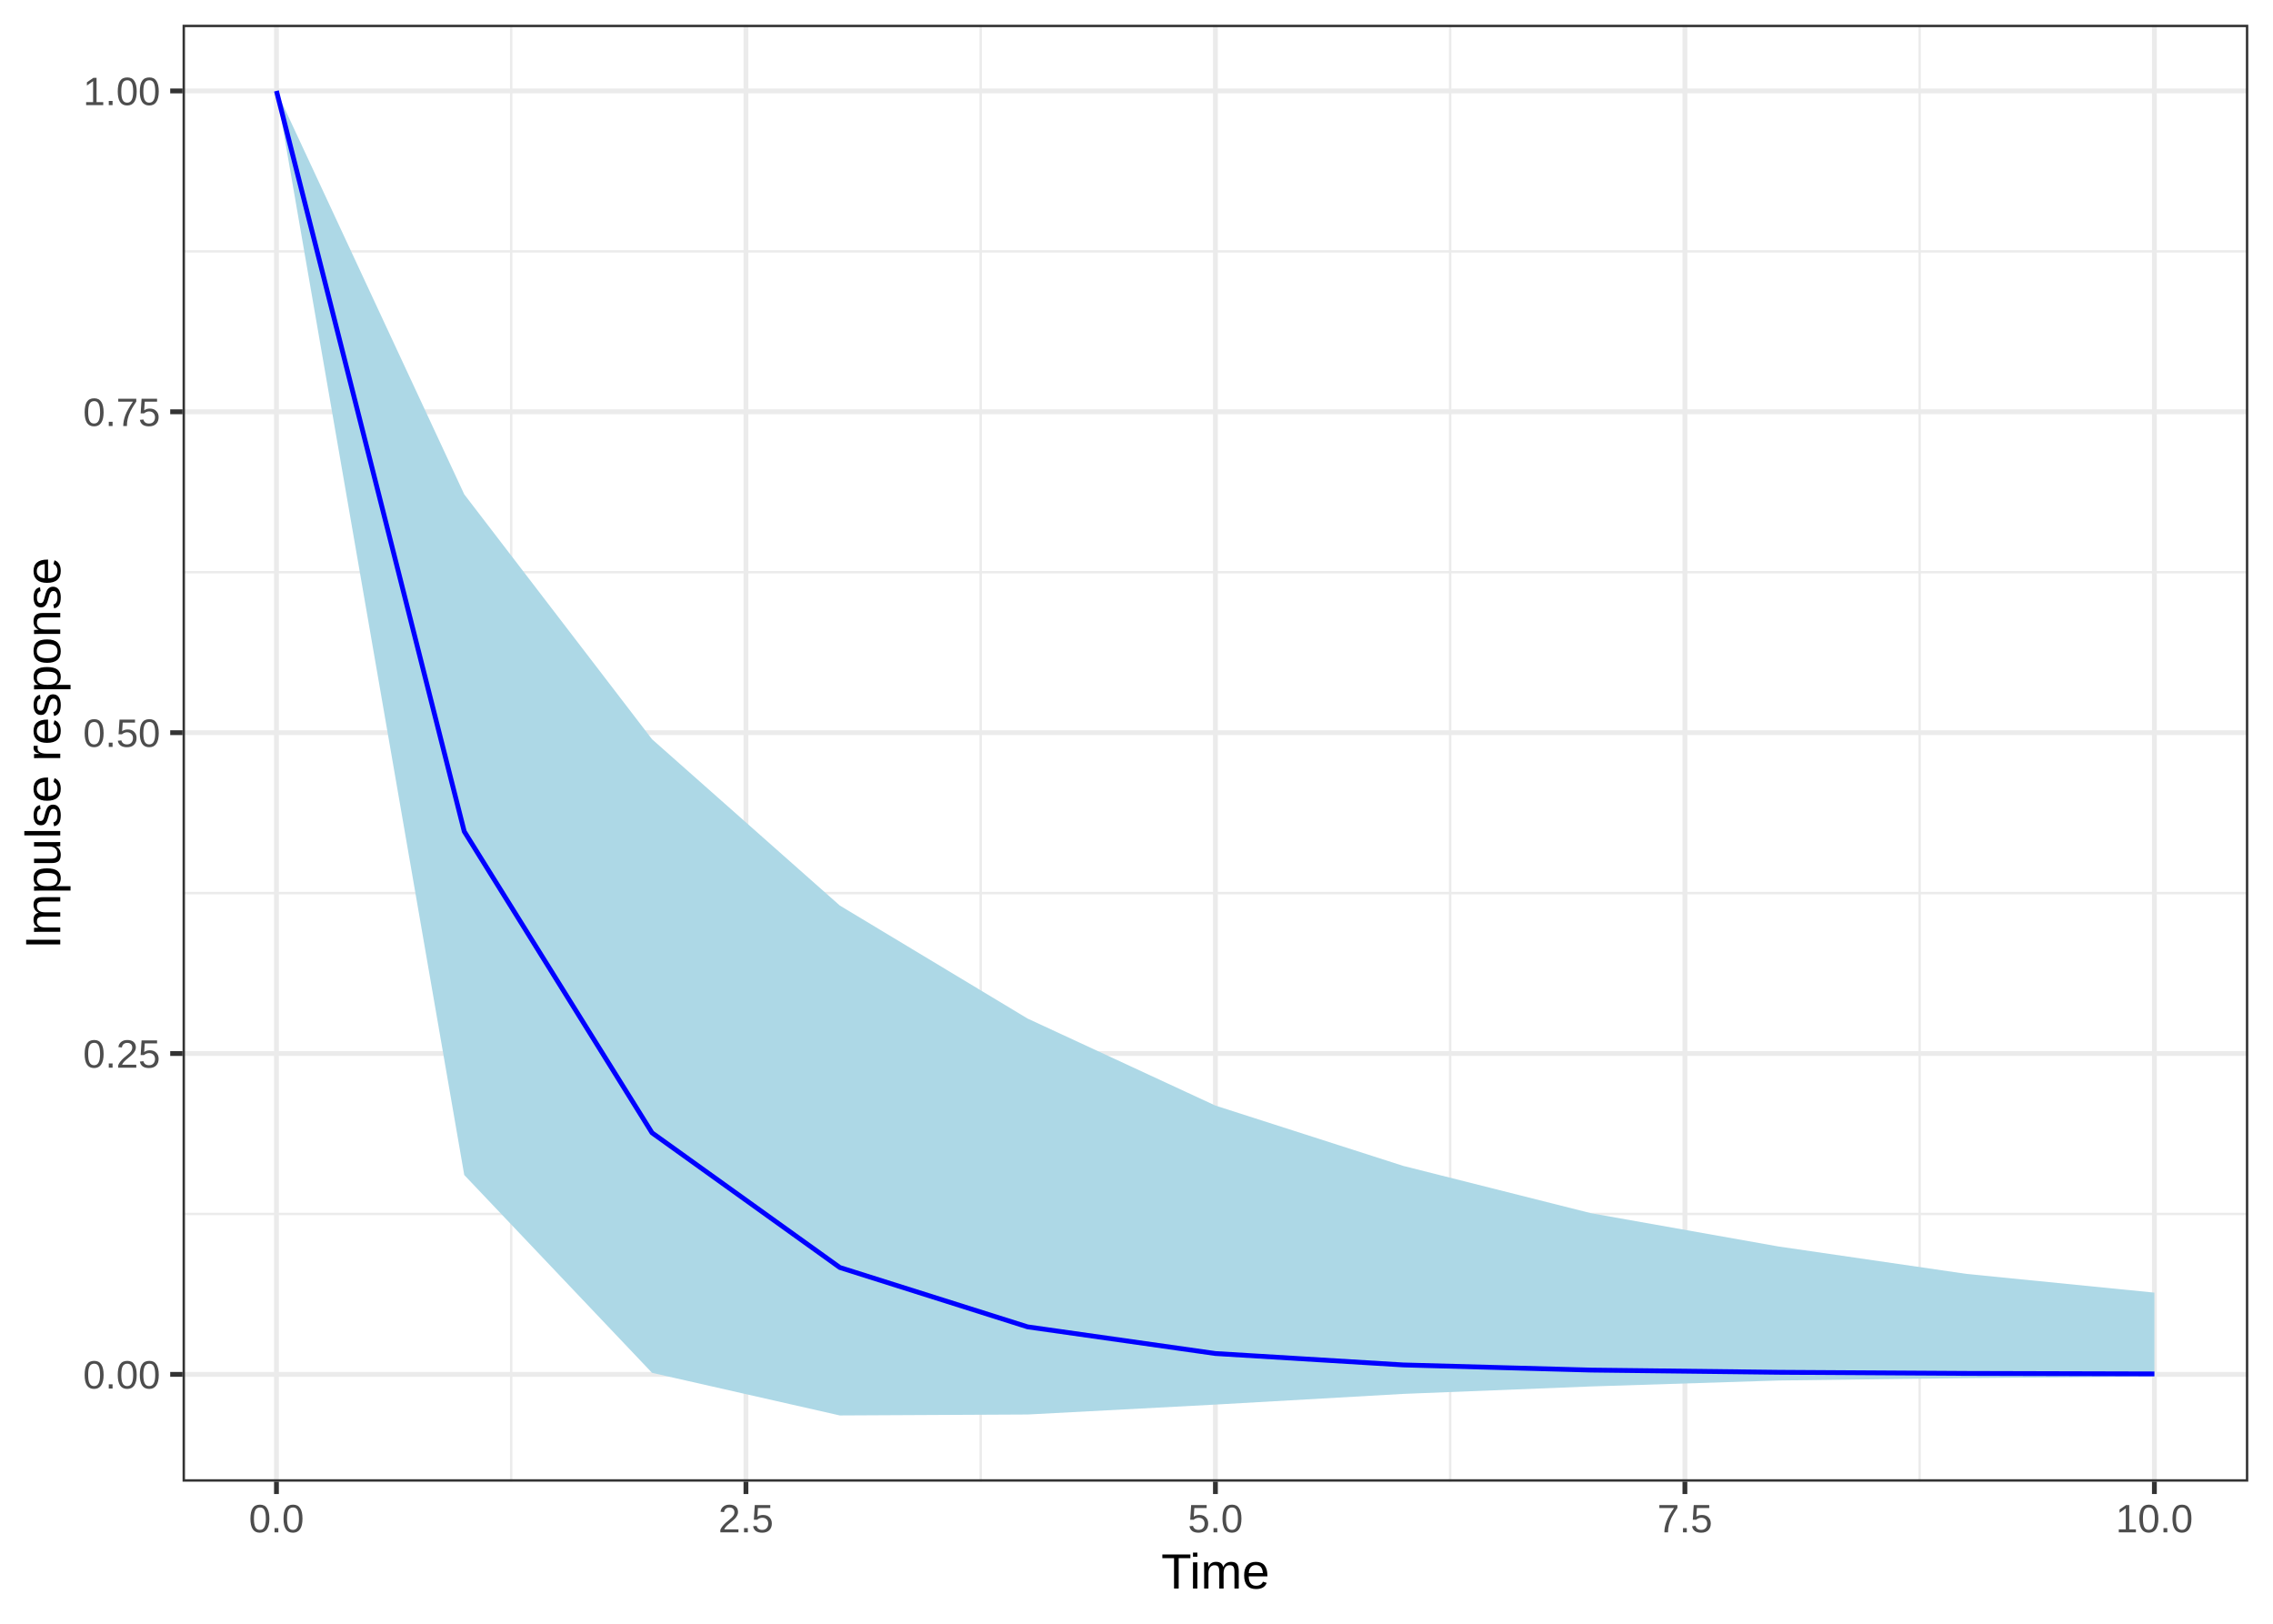
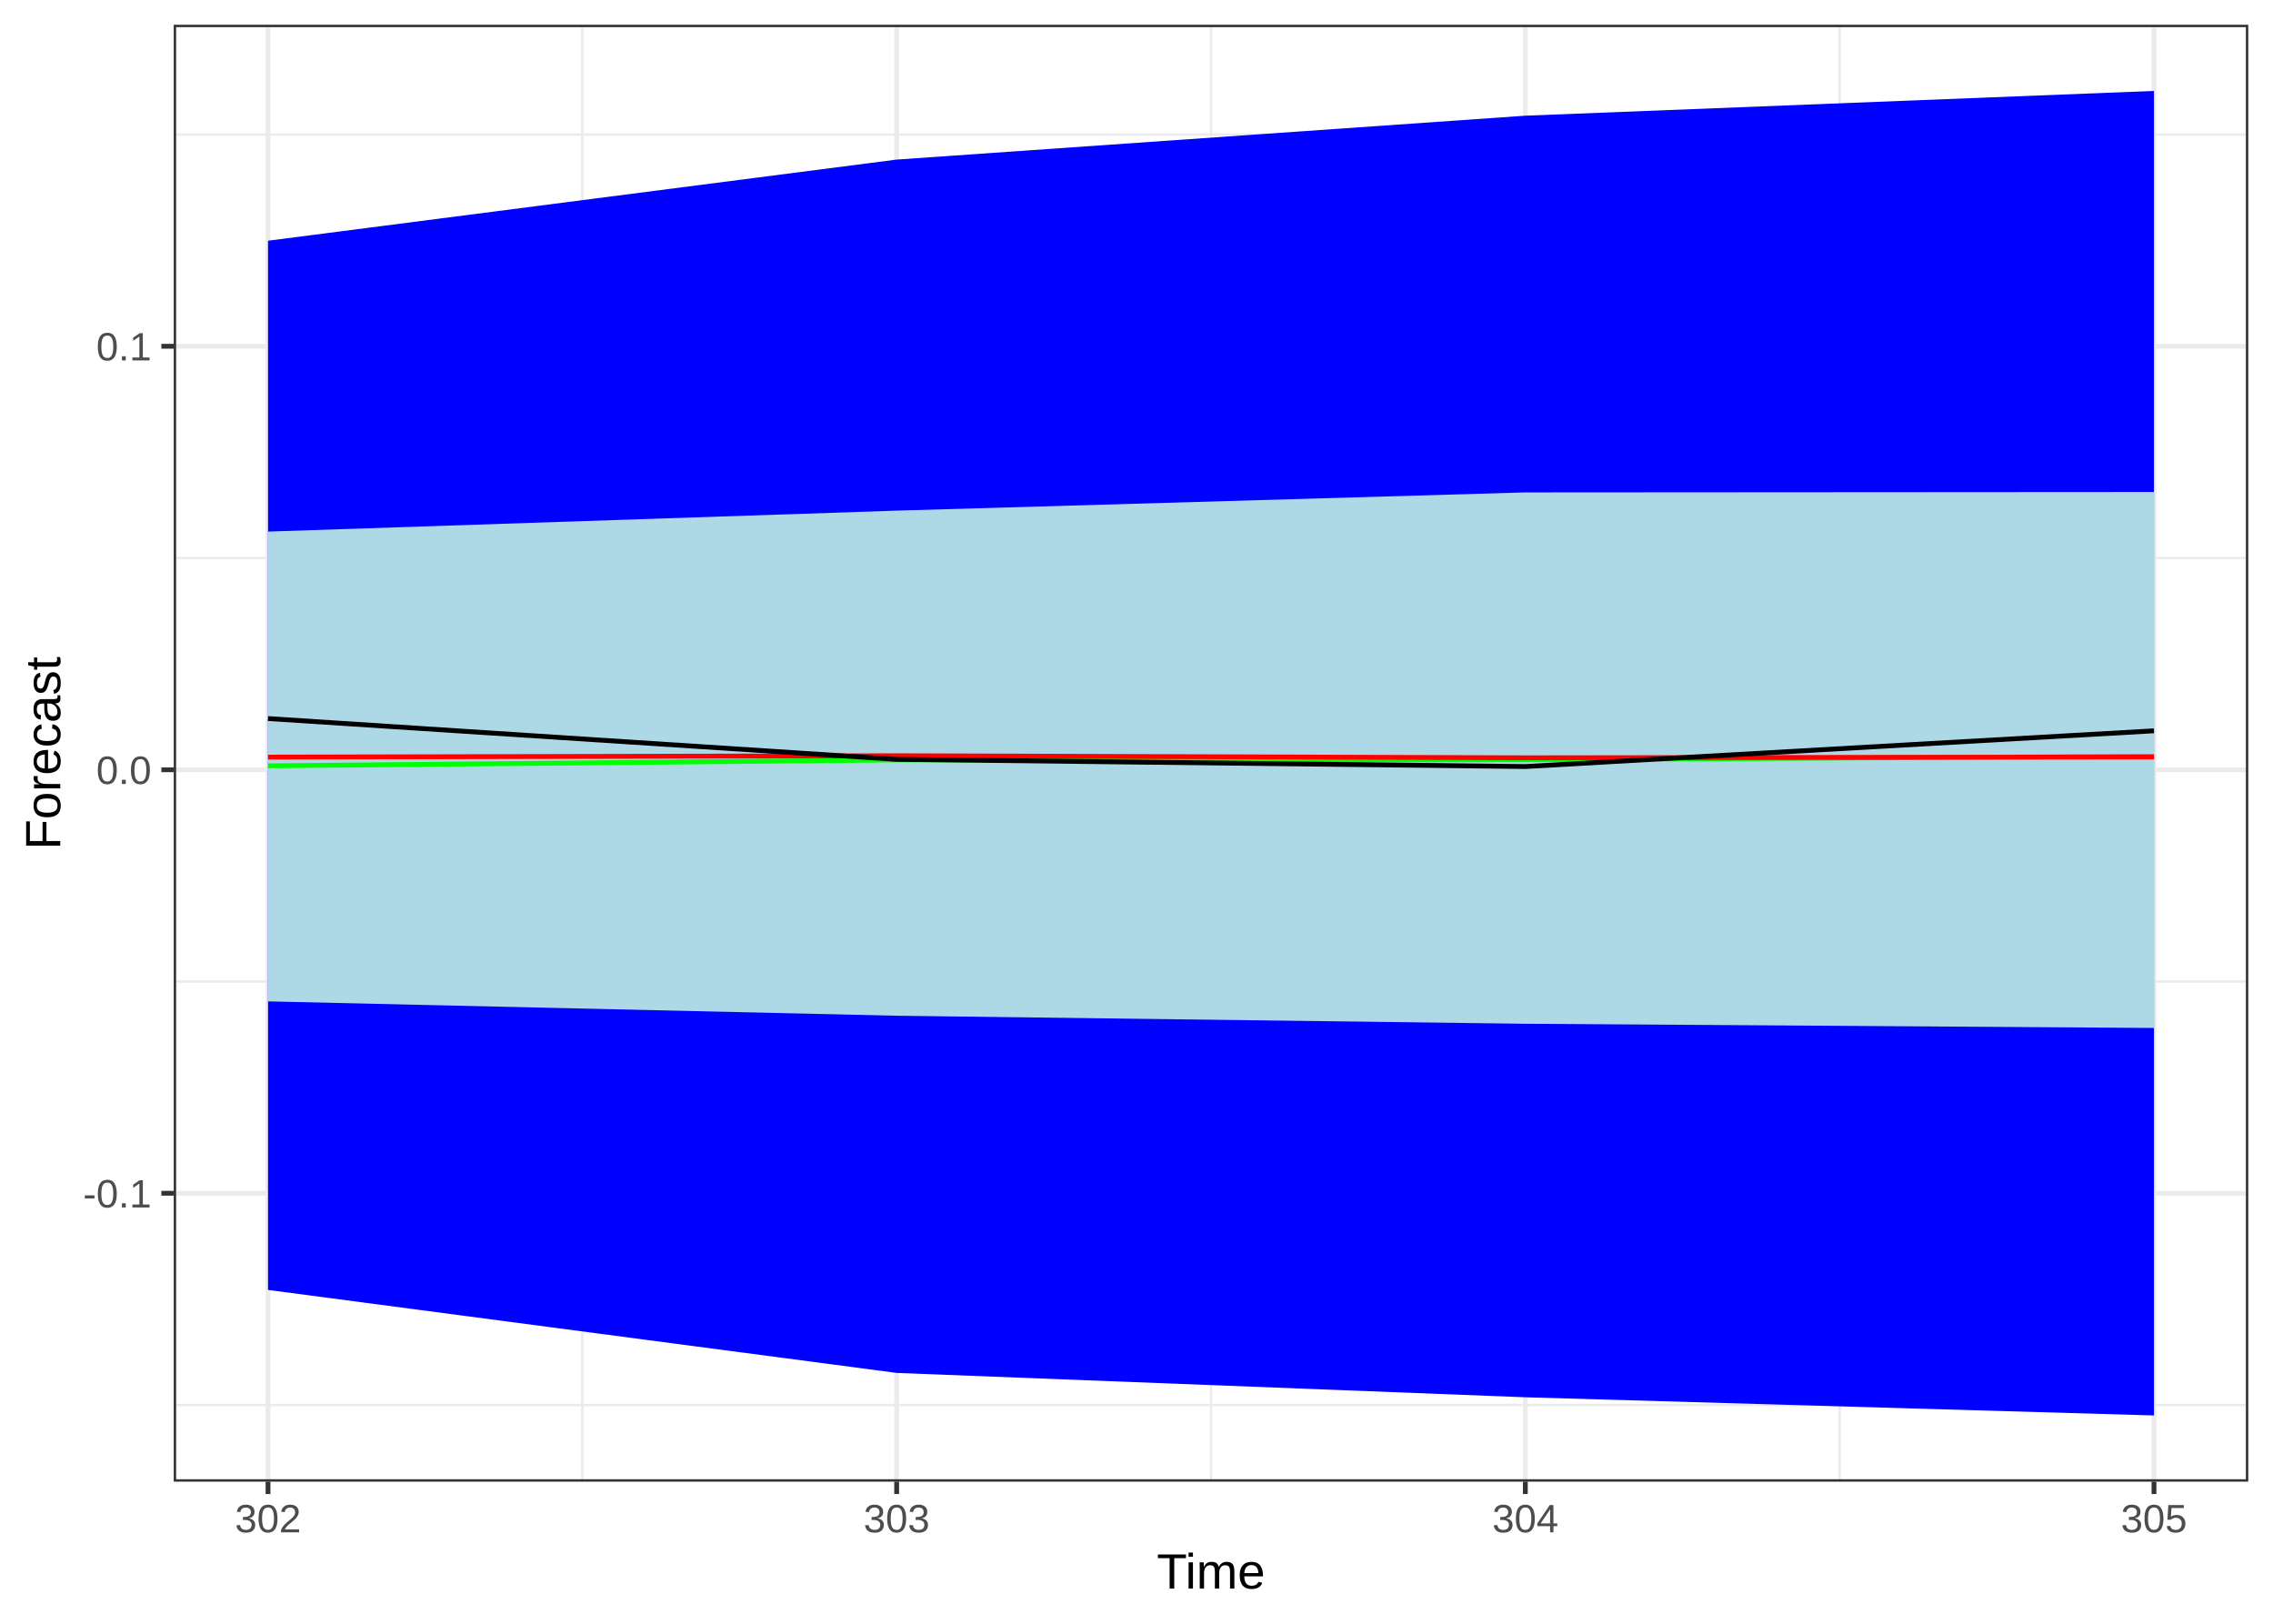
<svg xmlns="http://www.w3.org/2000/svg" class="svglite" width="504.00pt" height="360.00pt" viewBox="0 0 504.00 360.00">
  <defs>
    <style type="text/css">
    .svglite line, .svglite polyline, .svglite polygon, .svglite path, .svglite rect, .svglite circle {
      fill: none;
      stroke: #000000;
      stroke-linecap: round;
      stroke-linejoin: round;
      stroke-miterlimit: 10.00;
    }
    .svglite text {
      white-space: pre;
    }
  </style>
  </defs>
  <rect width="100%" height="100%" style="stroke: none; fill: #FFFFFF;" />
  <defs>
    <clipPath id="cpMC4wMHw1MDQuMDB8MC4wMHwzNjAuMDA=">
      <rect x="0.00" y="0.00" width="504.00" height="360.00" />
    </clipPath>
  </defs>
  <g clip-path="url(#cpMC4wMHw1MDQuMDB8MC4wMHwzNjAuMDA=)">
    <rect x="0.00" y="0.00" width="504.00" height="360.00" style="stroke-width: 1.07; stroke: #FFFFFF; fill: #FFFFFF;" />
  </g>
  <defs>
-     <clipPath id="cpNDAuNDh8NDk4LjUyfDUuNDh8MzI4LjUw">
-       <rect x="40.48" y="5.48" width="458.04" height="323.02" />
+     <clipPath id="cpMzguNTJ8NDk4LjUyfDUuNDh8MzI4LjUw">
+       <rect x="38.52" y="5.48" width="460.00" height="323.02" />
    </clipPath>
  </defs>
-   <g clip-path="url(#cpNDAuNDh8NDk4LjUyfDUuNDh8MzI4LjUw)">
-     <rect x="40.48" y="5.48" width="458.04" height="323.02" style="stroke-width: 1.07; stroke: none; fill: #FFFFFF;" />
-     <polyline points="40.48,269.14 498.52,269.14 " style="stroke-width: 0.53; stroke: #EBEBEB; stroke-linecap: butt;" />
-     <polyline points="40.48,198.01 498.52,198.01 " style="stroke-width: 0.53; stroke: #EBEBEB; stroke-linecap: butt;" />
-     <polyline points="40.48,126.87 498.52,126.87 " style="stroke-width: 0.53; stroke: #EBEBEB; stroke-linecap: butt;" />
-     <polyline points="40.48,55.73 498.52,55.73 " style="stroke-width: 0.53; stroke: #EBEBEB; stroke-linecap: butt;" />
-     <polyline points="113.35,328.50 113.35,5.48 " style="stroke-width: 0.53; stroke: #EBEBEB; stroke-linecap: butt;" />
-     <polyline points="217.45,328.50 217.45,5.48 " style="stroke-width: 0.53; stroke: #EBEBEB; stroke-linecap: butt;" />
-     <polyline points="321.55,328.50 321.55,5.48 " style="stroke-width: 0.53; stroke: #EBEBEB; stroke-linecap: butt;" />
-     <polyline points="425.65,328.50 425.65,5.48 " style="stroke-width: 0.53; stroke: #EBEBEB; stroke-linecap: butt;" />
-     <polyline points="40.48,304.71 498.52,304.71 " style="stroke-width: 1.07; stroke: #EBEBEB; stroke-linecap: butt;" />
-     <polyline points="40.48,233.57 498.52,233.57 " style="stroke-width: 1.07; stroke: #EBEBEB; stroke-linecap: butt;" />
-     <polyline points="40.48,162.44 498.52,162.44 " style="stroke-width: 1.07; stroke: #EBEBEB; stroke-linecap: butt;" />
-     <polyline points="40.48,91.30 498.52,91.30 " style="stroke-width: 1.07; stroke: #EBEBEB; stroke-linecap: butt;" />
-     <polyline points="40.48,20.16 498.52,20.16 " style="stroke-width: 1.07; stroke: #EBEBEB; stroke-linecap: butt;" />
-     <polyline points="61.30,328.50 61.30,5.48 " style="stroke-width: 1.07; stroke: #EBEBEB; stroke-linecap: butt;" />
-     <polyline points="165.40,328.50 165.40,5.48 " style="stroke-width: 1.07; stroke: #EBEBEB; stroke-linecap: butt;" />
-     <polyline points="269.50,328.50 269.50,5.48 " style="stroke-width: 1.07; stroke: #EBEBEB; stroke-linecap: butt;" />
-     <polyline points="373.60,328.50 373.60,5.48 " style="stroke-width: 1.07; stroke: #EBEBEB; stroke-linecap: butt;" />
-     <polyline points="477.70,328.50 477.70,5.48 " style="stroke-width: 1.07; stroke: #EBEBEB; stroke-linecap: butt;" />
-     <polygon points="61.30,20.16 102.94,109.60 144.58,163.90 186.22,200.77 227.86,225.83 269.50,245.12 311.14,258.49 352.78,268.98 394.42,276.37 436.06,282.44 477.70,286.59 477.70,305.19 436.06,305.54 394.42,306.07 352.78,307.39 311.14,309.04 269.50,311.41 227.86,313.61 186.22,313.82 144.58,304.37 102.94,260.51 61.30,20.16 " style="stroke-width: 0.00; stroke: none; stroke-linecap: butt; fill: #ADD8E6;" />
-     <polyline points="61.30,20.16 102.94,109.60 144.58,163.90 186.22,200.77 227.86,225.83 269.50,245.12 311.14,258.49 352.78,268.98 394.42,276.37 436.06,282.44 477.70,286.59 " style="stroke-width: 1.07; stroke: none; stroke-linecap: butt;" />
-     <polyline points="477.70,305.19 436.06,305.54 394.42,306.07 352.78,307.39 311.14,309.04 269.50,311.41 227.86,313.61 186.22,313.82 144.58,304.37 102.94,260.51 61.30,20.16 " style="stroke-width: 1.07; stroke: none; stroke-linecap: butt;" />
-     <polyline points="61.30,20.16 102.94,184.34 144.58,251.16 186.22,281.02 227.86,294.18 269.50,300.09 311.14,302.62 352.78,303.76 394.42,304.25 436.06,304.50 477.70,304.61 " style="stroke-width: 1.07; stroke: #0000FF; stroke-linecap: butt;" />
-     <rect x="40.48" y="5.48" width="458.04" height="323.02" style="stroke-width: 1.07; stroke: #333333;" />
+   <g clip-path="url(#cpMzguNTJ8NDk4LjUyfDUuNDh8MzI4LjUw)">
+     <rect x="38.52" y="5.48" width="460.00" height="323.02" style="stroke-width: 1.07; stroke: none; fill: #FFFFFF;" />
+     <polyline points="38.52,311.50 498.52,311.50 " style="stroke-width: 0.53; stroke: #EBEBEB; stroke-linecap: butt;" />
+     <polyline points="38.52,217.61 498.52,217.61 " style="stroke-width: 0.53; stroke: #EBEBEB; stroke-linecap: butt;" />
+     <polyline points="38.52,123.72 498.52,123.72 " style="stroke-width: 0.53; stroke: #EBEBEB; stroke-linecap: butt;" />
+     <polyline points="38.52,29.83 498.52,29.83 " style="stroke-width: 0.53; stroke: #EBEBEB; stroke-linecap: butt;" />
+     <polyline points="129.12,328.50 129.12,5.48 " style="stroke-width: 0.53; stroke: #EBEBEB; stroke-linecap: butt;" />
+     <polyline points="268.52,328.50 268.52,5.48 " style="stroke-width: 0.53; stroke: #EBEBEB; stroke-linecap: butt;" />
+     <polyline points="407.91,328.50 407.91,5.48 " style="stroke-width: 0.53; stroke: #EBEBEB; stroke-linecap: butt;" />
+     <polyline points="38.52,264.56 498.52,264.56 " style="stroke-width: 1.07; stroke: #EBEBEB; stroke-linecap: butt;" />
+     <polyline points="38.52,170.67 498.52,170.67 " style="stroke-width: 1.07; stroke: #EBEBEB; stroke-linecap: butt;" />
+     <polyline points="38.52,76.77 498.52,76.77 " style="stroke-width: 1.07; stroke: #EBEBEB; stroke-linecap: butt;" />
+     <polyline points="59.43,328.50 59.43,5.48 " style="stroke-width: 1.07; stroke: #EBEBEB; stroke-linecap: butt;" />
+     <polyline points="198.82,328.50 198.82,5.48 " style="stroke-width: 1.07; stroke: #EBEBEB; stroke-linecap: butt;" />
+     <polyline points="338.22,328.50 338.22,5.48 " style="stroke-width: 1.07; stroke: #EBEBEB; stroke-linecap: butt;" />
+     <polyline points="477.61,328.50 477.61,5.48 " style="stroke-width: 1.07; stroke: #EBEBEB; stroke-linecap: butt;" />
+     <polygon points="59.43,53.37 198.82,35.38 338.22,25.65 477.61,20.16 477.61,313.82 338.22,309.79 198.82,304.39 59.43,285.99 " style="stroke-width: 0.00; stroke: none; stroke-linecap: butt; fill: #0000FF;" />
+     <polyline points="59.43,53.37 198.82,35.38 338.22,25.65 477.61,20.16 " style="stroke-width: 1.07; stroke: none; stroke-linecap: butt;" />
+     <polyline points="477.61,313.82 338.22,309.79 198.82,304.39 59.43,285.99 " style="stroke-width: 1.07; stroke: none; stroke-linecap: butt;" />
+     <polygon points="59.43,117.86 198.82,113.21 338.22,109.17 477.61,109.08 477.61,227.91 338.22,226.98 198.82,225.20 59.43,222.02 " style="stroke-width: 0.00; stroke: none; stroke-linecap: butt; fill: #ADD8E6;" />
+     <polyline points="59.43,117.86 198.82,113.21 338.22,109.17 477.61,109.08 " style="stroke-width: 1.07; stroke: none; stroke-linecap: butt;" />
+     <polyline points="477.61,227.91 338.22,226.98 198.82,225.20 59.43,222.02 " style="stroke-width: 1.07; stroke: none; stroke-linecap: butt;" />
+     <polyline points="59.43,169.79 198.82,168.49 338.22,168.44 477.61,167.67 " style="stroke-width: 1.07; stroke: #00FF00; stroke-linecap: butt;" />
+     <polyline points="59.43,167.86 198.82,167.55 338.22,168.01 477.61,167.83 " style="stroke-width: 1.07; stroke: #FF0000; stroke-linecap: butt;" />
+     <polyline points="59.43,159.31 198.82,168.36 338.22,169.95 477.61,162.03 " style="stroke-width: 1.07; stroke-linecap: butt;" />
+     <rect x="38.52" y="5.48" width="460.00" height="323.02" style="stroke-width: 1.07; stroke: #333333;" />
  </g>
  <g clip-path="url(#cpMC4wMHw1MDQuMDB8MC4wMHwzNjAuMDA=)">
-     <text x="35.55" y="307.86" text-anchor="end" style="font-size: 8.80px;fill: #4D4D4D; font-family: &quot;Arial&quot;;" textLength="17.14px" lengthAdjust="spacingAndGlyphs">0.00</text>
-     <text x="35.55" y="236.72" text-anchor="end" style="font-size: 8.80px;fill: #4D4D4D; font-family: &quot;Arial&quot;;" textLength="17.14px" lengthAdjust="spacingAndGlyphs">0.25</text>
-     <text x="35.55" y="165.59" text-anchor="end" style="font-size: 8.80px;fill: #4D4D4D; font-family: &quot;Arial&quot;;" textLength="17.14px" lengthAdjust="spacingAndGlyphs">0.50</text>
-     <text x="35.55" y="94.45" text-anchor="end" style="font-size: 8.80px;fill: #4D4D4D; font-family: &quot;Arial&quot;;" textLength="17.14px" lengthAdjust="spacingAndGlyphs">0.75</text>
-     <text x="35.55" y="23.31" text-anchor="end" style="font-size: 8.80px;fill: #4D4D4D; font-family: &quot;Arial&quot;;" textLength="17.14px" lengthAdjust="spacingAndGlyphs">1.00</text>
-     <polyline points="37.74,304.71 40.48,304.71 " style="stroke-width: 1.07; stroke: #333333; stroke-linecap: butt;" />
-     <polyline points="37.74,233.57 40.48,233.57 " style="stroke-width: 1.07; stroke: #333333; stroke-linecap: butt;" />
-     <polyline points="37.74,162.44 40.48,162.44 " style="stroke-width: 1.07; stroke: #333333; stroke-linecap: butt;" />
-     <polyline points="37.74,91.30 40.48,91.30 " style="stroke-width: 1.07; stroke: #333333; stroke-linecap: butt;" />
-     <polyline points="37.74,20.16 40.48,20.16 " style="stroke-width: 1.07; stroke: #333333; stroke-linecap: butt;" />
-     <polyline points="61.30,331.24 61.30,328.50 " style="stroke-width: 1.07; stroke: #333333; stroke-linecap: butt;" />
-     <polyline points="165.40,331.24 165.40,328.50 " style="stroke-width: 1.07; stroke: #333333; stroke-linecap: butt;" />
-     <polyline points="269.50,331.24 269.50,328.50 " style="stroke-width: 1.07; stroke: #333333; stroke-linecap: butt;" />
-     <polyline points="373.60,331.24 373.60,328.50 " style="stroke-width: 1.07; stroke: #333333; stroke-linecap: butt;" />
-     <polyline points="477.70,331.24 477.70,328.50 " style="stroke-width: 1.07; stroke: #333333; stroke-linecap: butt;" />
-     <text x="61.30" y="339.74" text-anchor="middle" style="font-size: 8.80px;fill: #4D4D4D; font-family: &quot;Arial&quot;;" textLength="12.24px" lengthAdjust="spacingAndGlyphs">0.0</text>
-     <text x="165.40" y="339.74" text-anchor="middle" style="font-size: 8.80px;fill: #4D4D4D; font-family: &quot;Arial&quot;;" textLength="12.24px" lengthAdjust="spacingAndGlyphs">2.5</text>
-     <text x="269.50" y="339.74" text-anchor="middle" style="font-size: 8.80px;fill: #4D4D4D; font-family: &quot;Arial&quot;;" textLength="12.24px" lengthAdjust="spacingAndGlyphs">5.0</text>
-     <text x="373.60" y="339.74" text-anchor="middle" style="font-size: 8.80px;fill: #4D4D4D; font-family: &quot;Arial&quot;;" textLength="12.24px" lengthAdjust="spacingAndGlyphs">7.5</text>
-     <text x="477.70" y="339.74" text-anchor="middle" style="font-size: 8.80px;fill: #4D4D4D; font-family: &quot;Arial&quot;;" textLength="17.14px" lengthAdjust="spacingAndGlyphs">10.0</text>
-     <text x="269.50" y="352.20" text-anchor="middle" style="font-size: 11.00px; font-family: &quot;Arial&quot;;" textLength="24.03px" lengthAdjust="spacingAndGlyphs">Time</text>
-     <text transform="translate(13.36,166.99) rotate(-90)" text-anchor="middle" style="font-size: 11.00px; font-family: &quot;Arial&quot;;" textLength="86.85px" lengthAdjust="spacingAndGlyphs">Impulse response</text>
+     <text x="33.58" y="267.71" text-anchor="end" style="font-size: 8.80px;fill: #4D4D4D; font-family: &quot;Arial&quot;;" textLength="15.17px" lengthAdjust="spacingAndGlyphs">-0.1</text>
+     <text x="33.58" y="173.82" text-anchor="end" style="font-size: 8.80px;fill: #4D4D4D; font-family: &quot;Arial&quot;;" textLength="12.24px" lengthAdjust="spacingAndGlyphs">0.0</text>
+     <text x="33.58" y="79.92" text-anchor="end" style="font-size: 8.80px;fill: #4D4D4D; font-family: &quot;Arial&quot;;" textLength="12.24px" lengthAdjust="spacingAndGlyphs">0.1</text>
+     <polyline points="35.78,264.56 38.52,264.56 " style="stroke-width: 1.07; stroke: #333333; stroke-linecap: butt;" />
+     <polyline points="35.78,170.67 38.52,170.67 " style="stroke-width: 1.07; stroke: #333333; stroke-linecap: butt;" />
+     <polyline points="35.78,76.77 38.52,76.77 " style="stroke-width: 1.07; stroke: #333333; stroke-linecap: butt;" />
+     <polyline points="59.43,331.24 59.43,328.50 " style="stroke-width: 1.07; stroke: #333333; stroke-linecap: butt;" />
+     <polyline points="198.82,331.24 198.82,328.50 " style="stroke-width: 1.07; stroke: #333333; stroke-linecap: butt;" />
+     <polyline points="338.22,331.24 338.22,328.50 " style="stroke-width: 1.07; stroke: #333333; stroke-linecap: butt;" />
+     <polyline points="477.61,331.24 477.61,328.50 " style="stroke-width: 1.07; stroke: #333333; stroke-linecap: butt;" />
+     <text x="59.43" y="339.74" text-anchor="middle" style="font-size: 8.80px;fill: #4D4D4D; font-family: &quot;Arial&quot;;" textLength="14.69px" lengthAdjust="spacingAndGlyphs">302</text>
+     <text x="198.82" y="339.74" text-anchor="middle" style="font-size: 8.80px;fill: #4D4D4D; font-family: &quot;Arial&quot;;" textLength="14.69px" lengthAdjust="spacingAndGlyphs">303</text>
+     <text x="338.22" y="339.74" text-anchor="middle" style="font-size: 8.80px;fill: #4D4D4D; font-family: &quot;Arial&quot;;" textLength="14.69px" lengthAdjust="spacingAndGlyphs">304</text>
+     <text x="477.61" y="339.74" text-anchor="middle" style="font-size: 8.80px;fill: #4D4D4D; font-family: &quot;Arial&quot;;" textLength="14.69px" lengthAdjust="spacingAndGlyphs">305</text>
+     <text x="268.52" y="352.20" text-anchor="middle" style="font-size: 11.00px; font-family: &quot;Arial&quot;;" textLength="24.03px" lengthAdjust="spacingAndGlyphs">Time</text>
+     <text transform="translate(13.36,166.99) rotate(-90)" text-anchor="middle" style="font-size: 11.00px; font-family: &quot;Arial&quot;;" textLength="42.80px" lengthAdjust="spacingAndGlyphs">Forecast</text>
  </g>
</svg>
